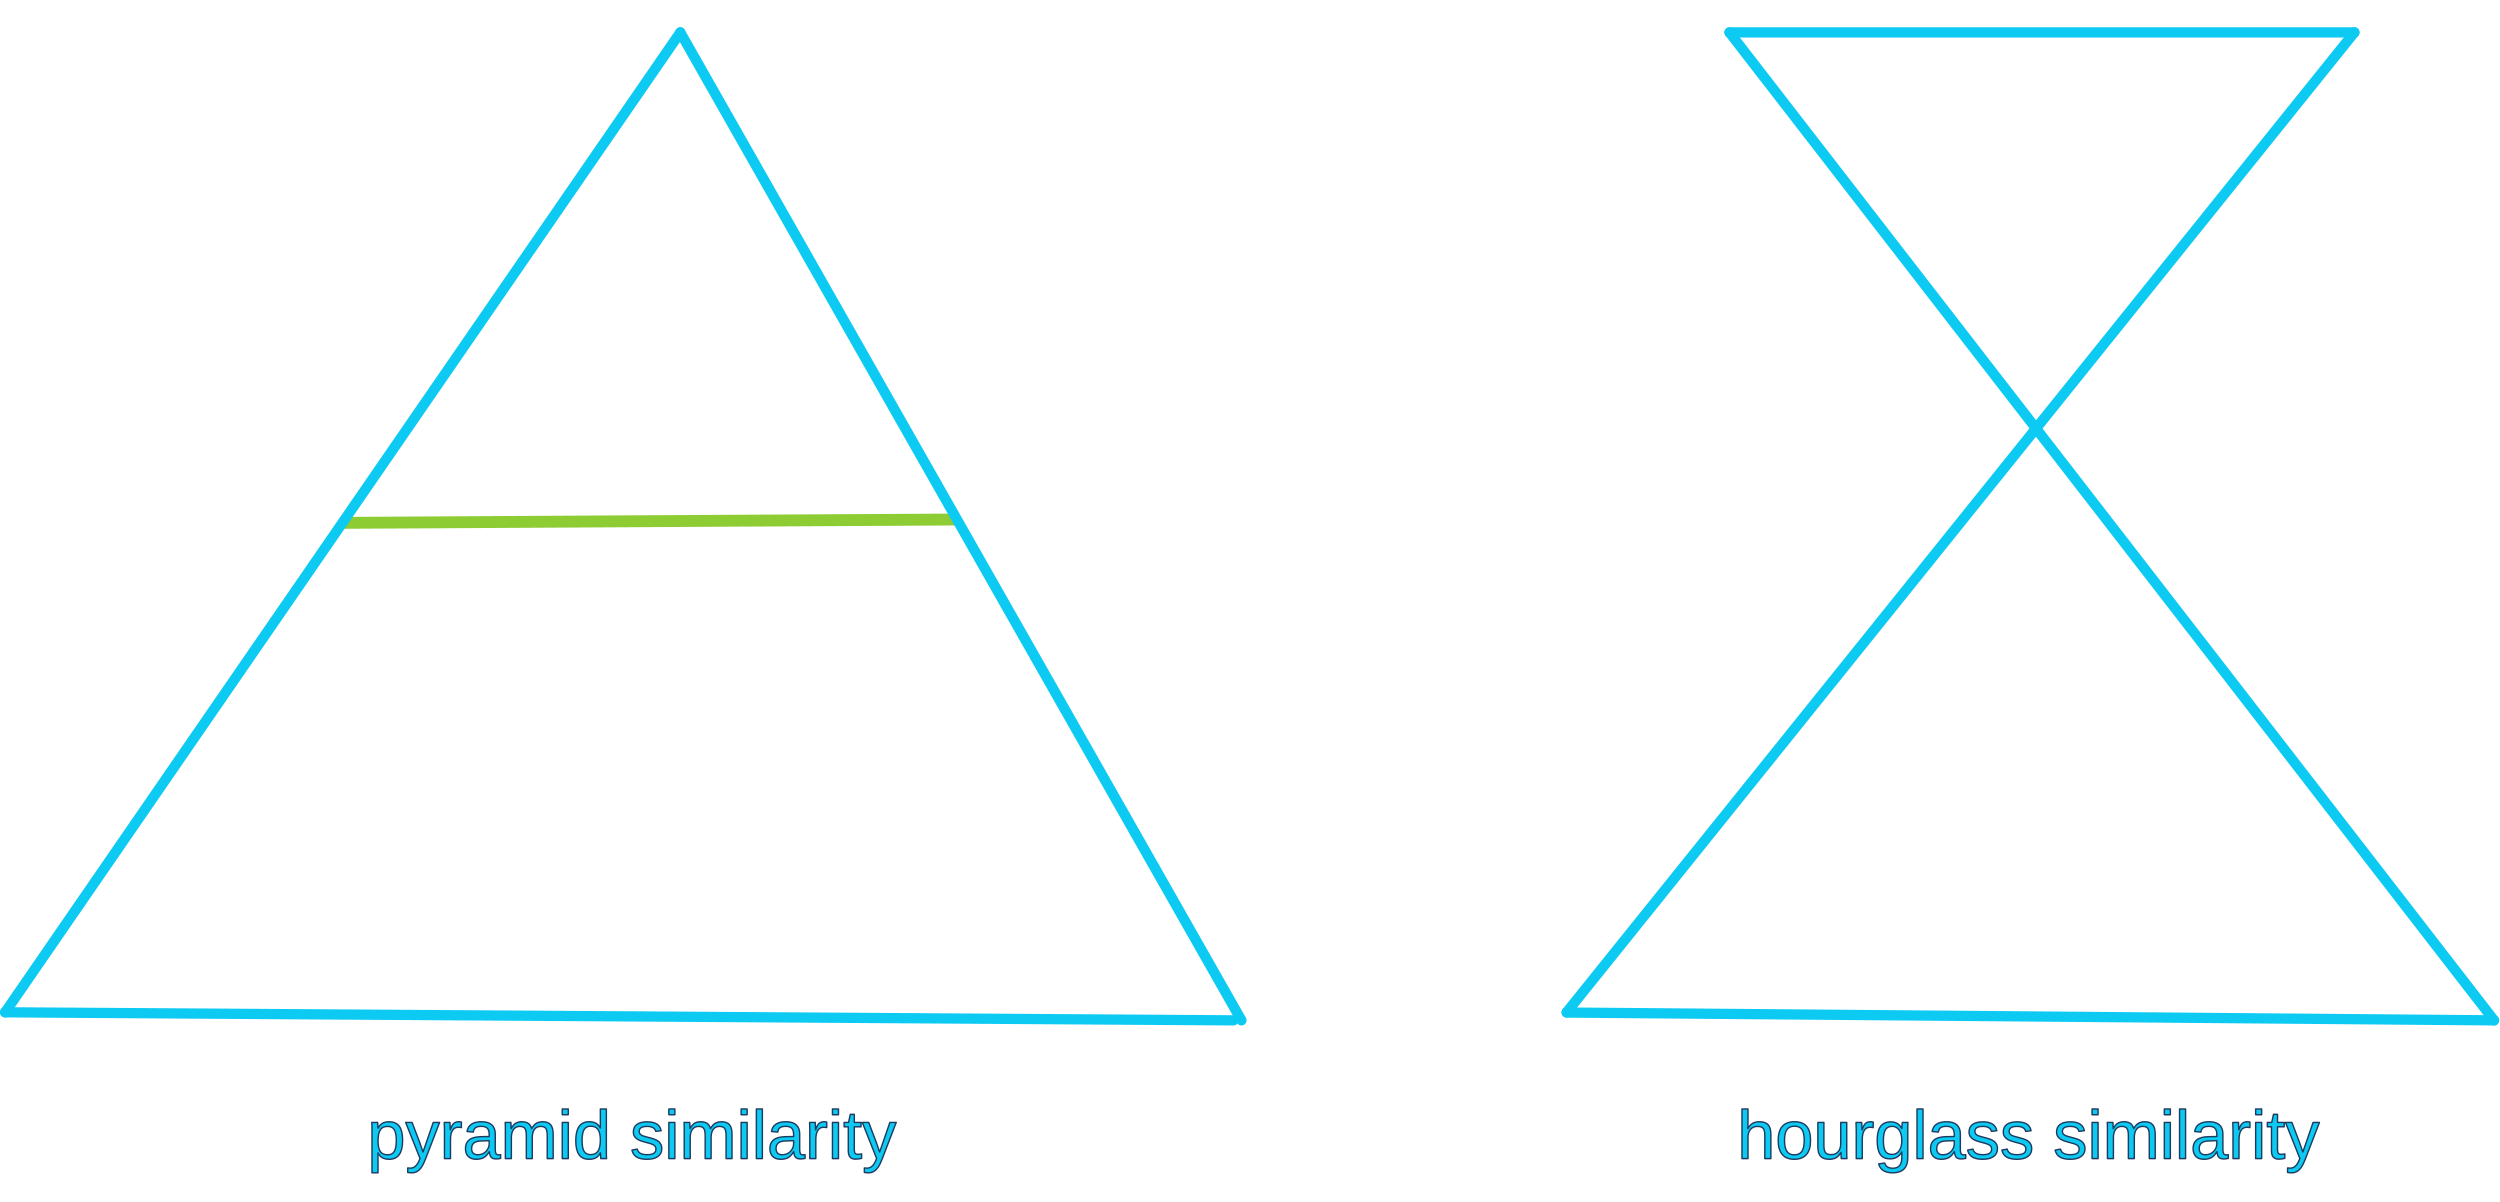
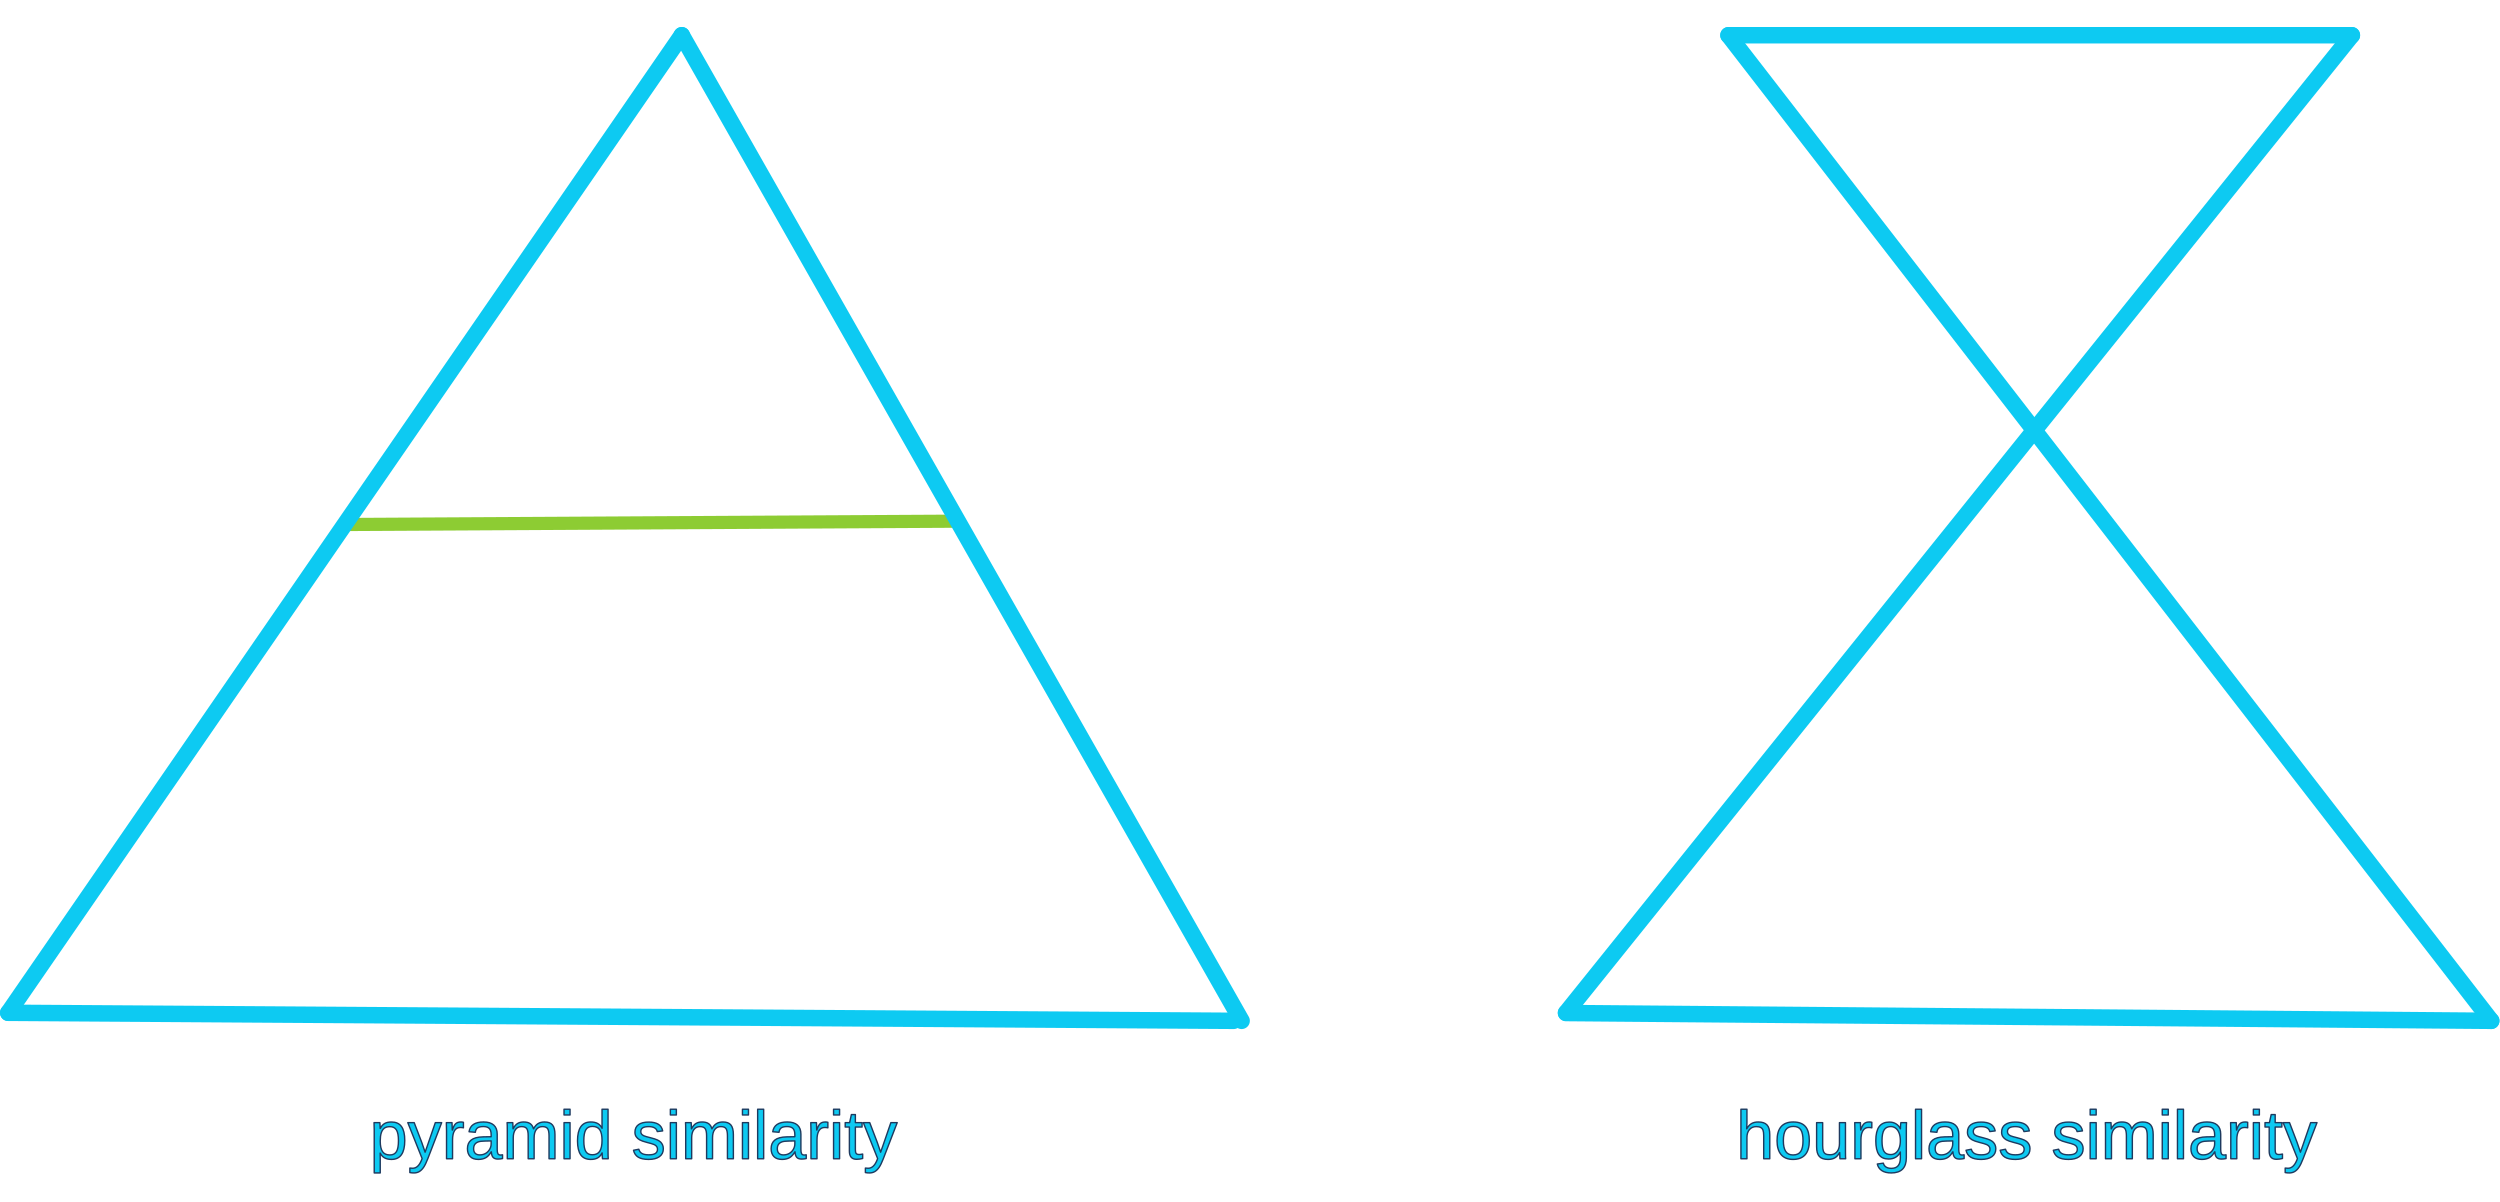
- <svg xmlns="http://www.w3.org/2000/svg" width="512" height="246" viewBox="0 0 1753 804" version="1.1" xml:space="preserve" style="fill-rule:evenodd;clip-rule:evenodd;stroke-linecap:round;stroke-linejoin:round;stroke-miterlimit:1.5;">
-   <path d="M241.511,347.486l427.819,-2.332" style="fill:none;stroke:#8dcc33;stroke-width:8.33px;" />
-   <path d="M870.51,696.339l-393.485,-692.737" style="fill:none;stroke:#0dcaf2;stroke-width:7.2px;" />
-   <path d="M1748.83,696.339l-536.106,-692.737" style="fill:none;stroke:#0dcaf2;stroke-width:7.2px;" />
-   <path d="M477.025,3.602l-473.423,687.09" style="fill:none;stroke:#0dcaf2;stroke-width:7.2px;" />
-   <path d="M1650.89,3.602l-552.359,687.09" style="fill:none;stroke:#0dcaf2;stroke-width:7.2px;" />
-   <path d="M864.883,696.339l-861.277,-5.643" style="fill:none;stroke:#0dcaf2;stroke-width:7.2px;" />
-   <path d="M1748.83,696.339l-650.305,-5.476" style="fill:none;stroke:#0dcaf2;stroke-width:7.2px;" />
-   <path d="M1650.89,3.602l-438.161,0" style="fill:none;stroke:#0dcaf2;stroke-width:7.2px;" />
-   <text x="257.612px" y="793.285px" style="font-family:'ArialMT', 'Arial', sans-serif;font-size:48.025px;fill:#0dcaf2;stroke:#1e3a5f;stroke-width:1px;stroke-linecap:butt;stroke-miterlimit:2;">pyramid similarity</text>
-   <text x="1218.14px" y="793.285px" style="font-family:'ArialMT', 'Arial', sans-serif;font-size:48.025px;fill:#0dcaf2;stroke:#1e3a5f;stroke-width:1px;stroke-linecap:butt;stroke-miterlimit:2;">hourglass similarity</text>
+ <svg xmlns="http://www.w3.org/2000/svg" width="512" height="246" viewBox="0 0 1580 725" version="1.1" xml:space="preserve" style="fill-rule:evenodd;clip-rule:evenodd;stroke-linecap:round;stroke-linejoin:round;stroke-miterlimit:1.5;">
+   <path d="M219.127,314.415l384.677,-2.097" style="fill:none;stroke:#8dcc33;stroke-width:8.33px;" />
+   <path d="M784.697,628.09l-353.806,-622.882" style="fill:none;stroke:#0dcaf2;stroke-width:10.42px;" />
+   <path d="M1574.45,628.09l-482.045,-622.882" style="fill:none;stroke:#0dcaf2;stroke-width:10.42px;" />
+   <path d="M430.891,5.208l-425.683,617.804" style="fill:none;stroke:#0dcaf2;stroke-width:10.42px;" />
+   <path d="M1486.38,5.208l-496.659,617.804" style="fill:none;stroke:#0dcaf2;stroke-width:10.42px;" />
+   <path d="M779.638,628.09l-774.426,-5.074" style="fill:none;stroke:#0dcaf2;stroke-width:10.42px;" />
+   <path d="M1574.45,628.09l-584.729,-4.924" style="fill:none;stroke:#0dcaf2;stroke-width:10.42px;" />
+   <path d="M1486.38,5.208l-393.977,0" style="fill:none;stroke:#0dcaf2;stroke-width:10.42px;" />
+   <text x="233.604px" y="715.26px" style="font-family:'ArialMT', 'Arial', sans-serif;font-size:43.182px;fill:#0dcaf2;stroke:#1e3a5f;stroke-width:0.9px;stroke-linecap:butt;stroke-miterlimit:2;">pyramid similarity</text>
+   <text x="1097.27px" y="715.26px" style="font-family:'ArialMT', 'Arial', sans-serif;font-size:43.182px;fill:#0dcaf2;stroke:#1e3a5f;stroke-width:0.9px;stroke-linecap:butt;stroke-miterlimit:2;">hourglass similarity</text>
</svg>
